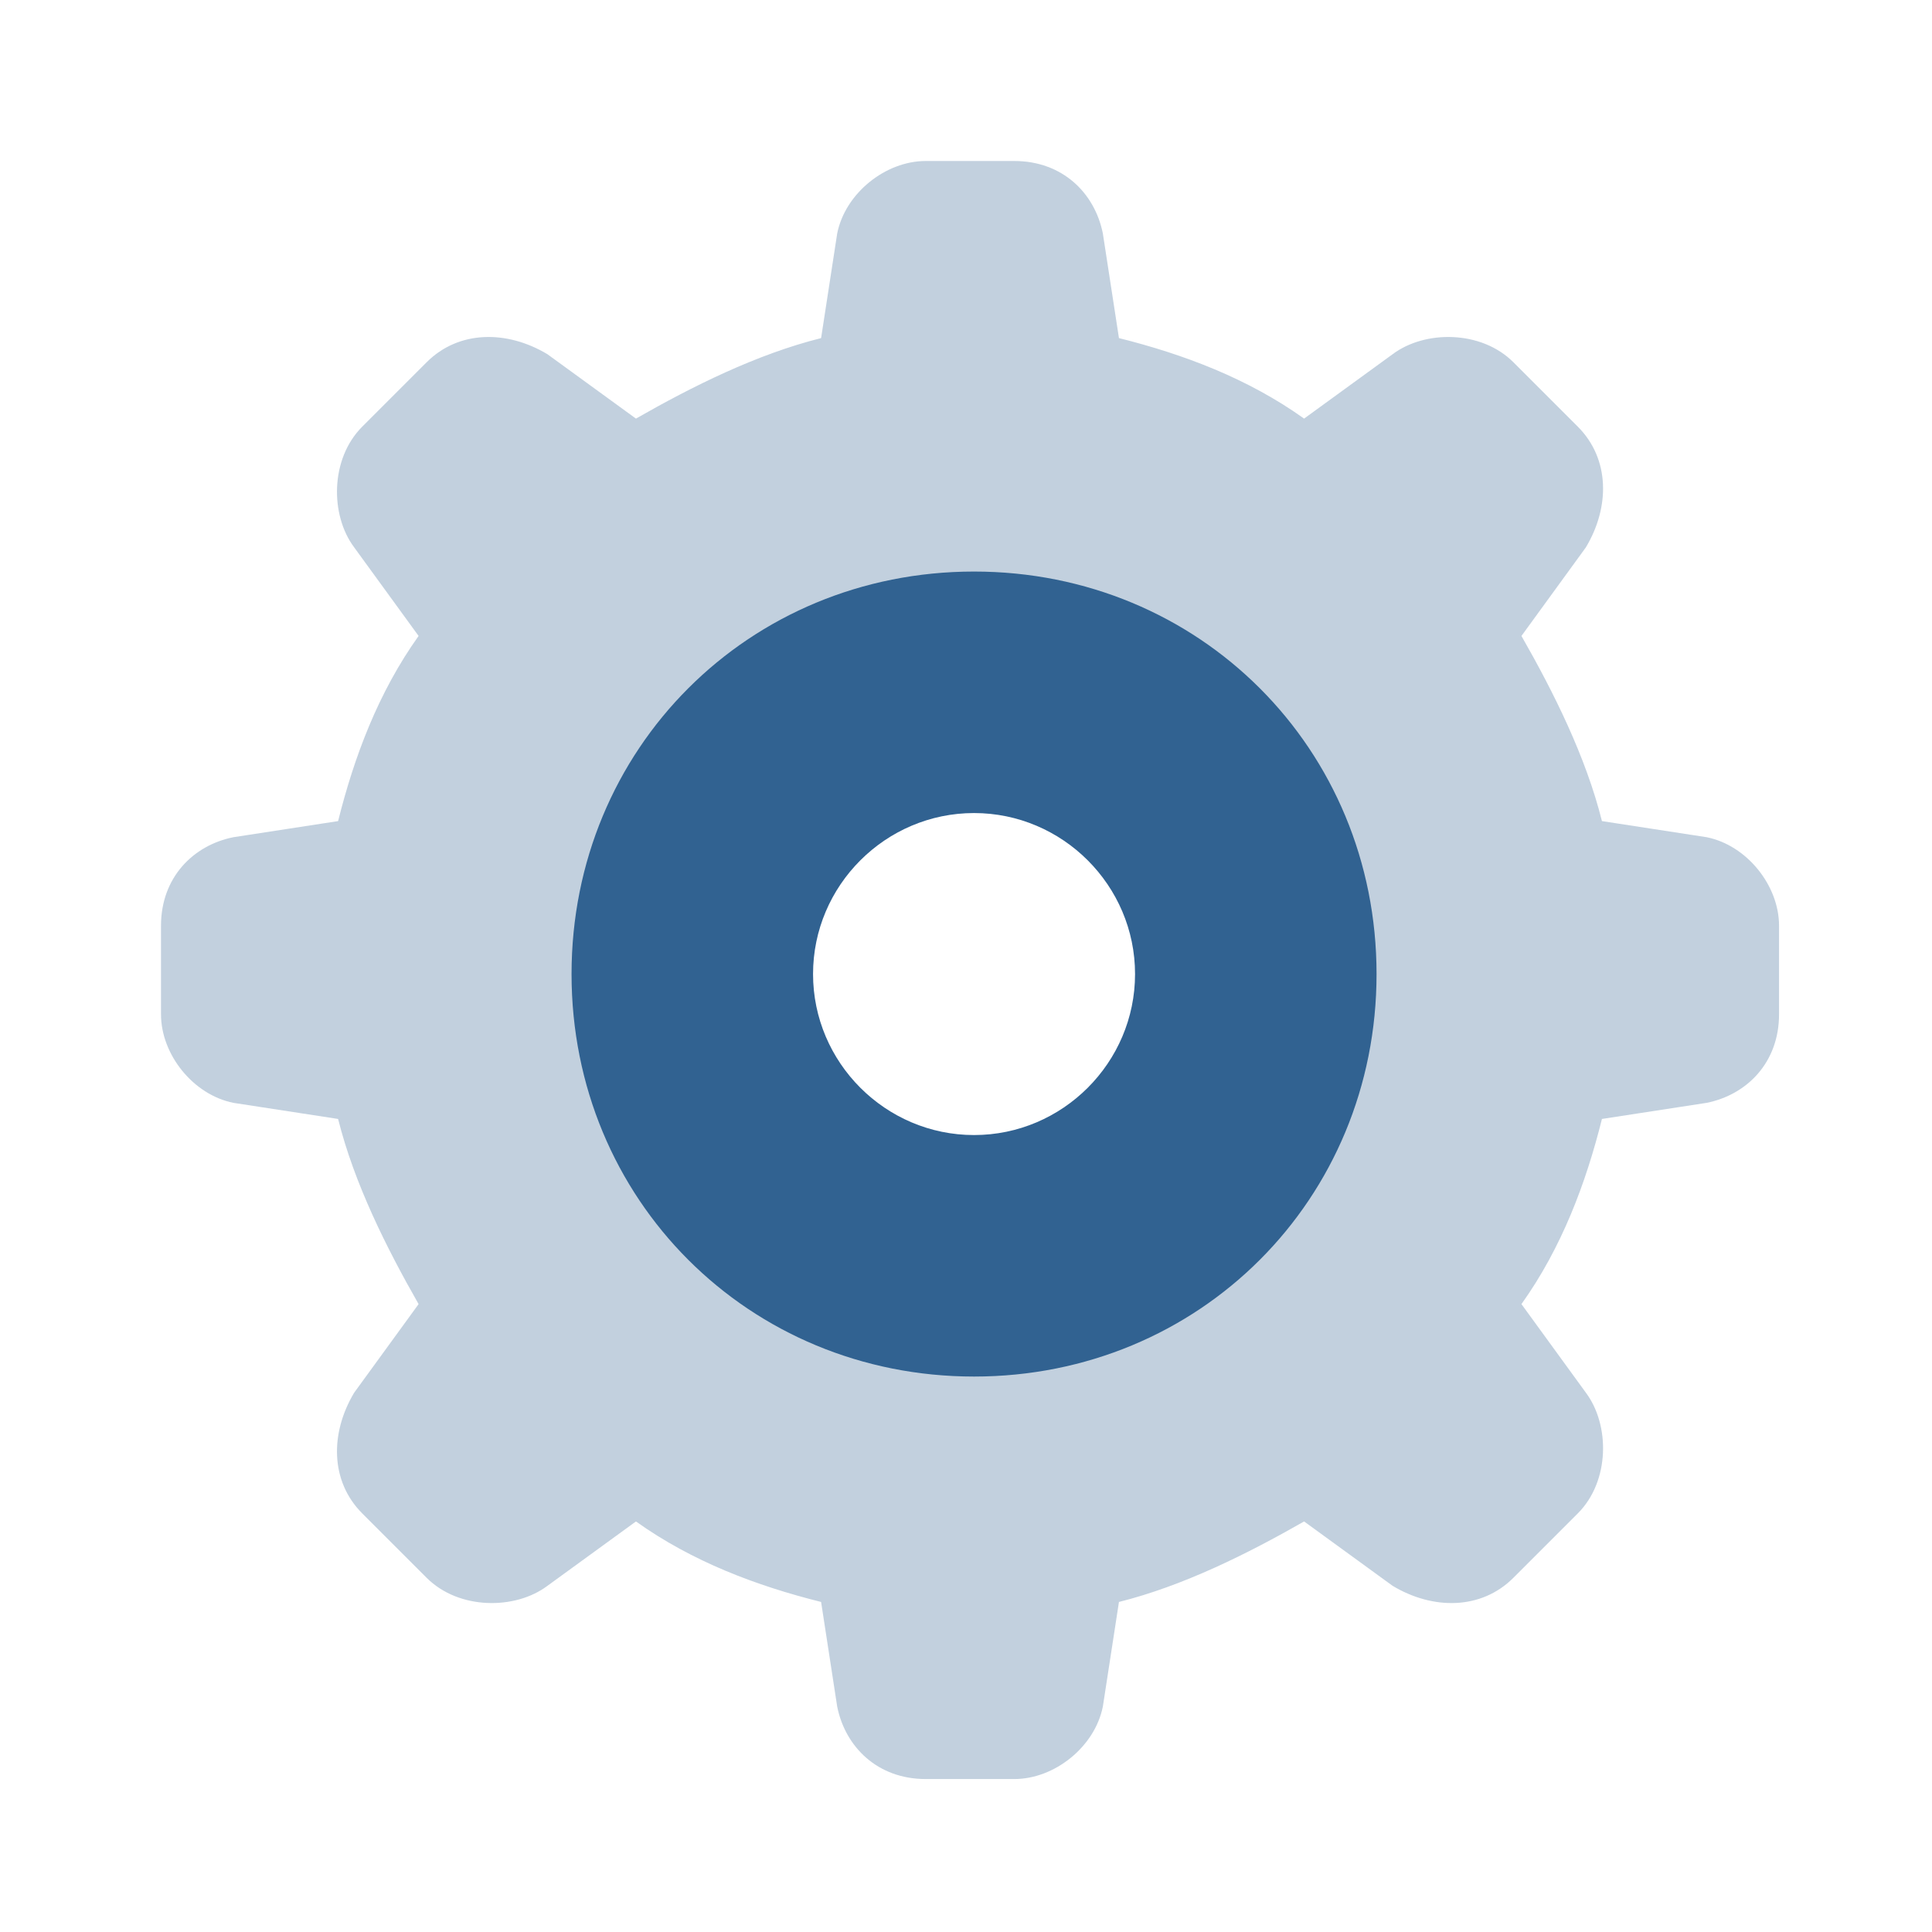
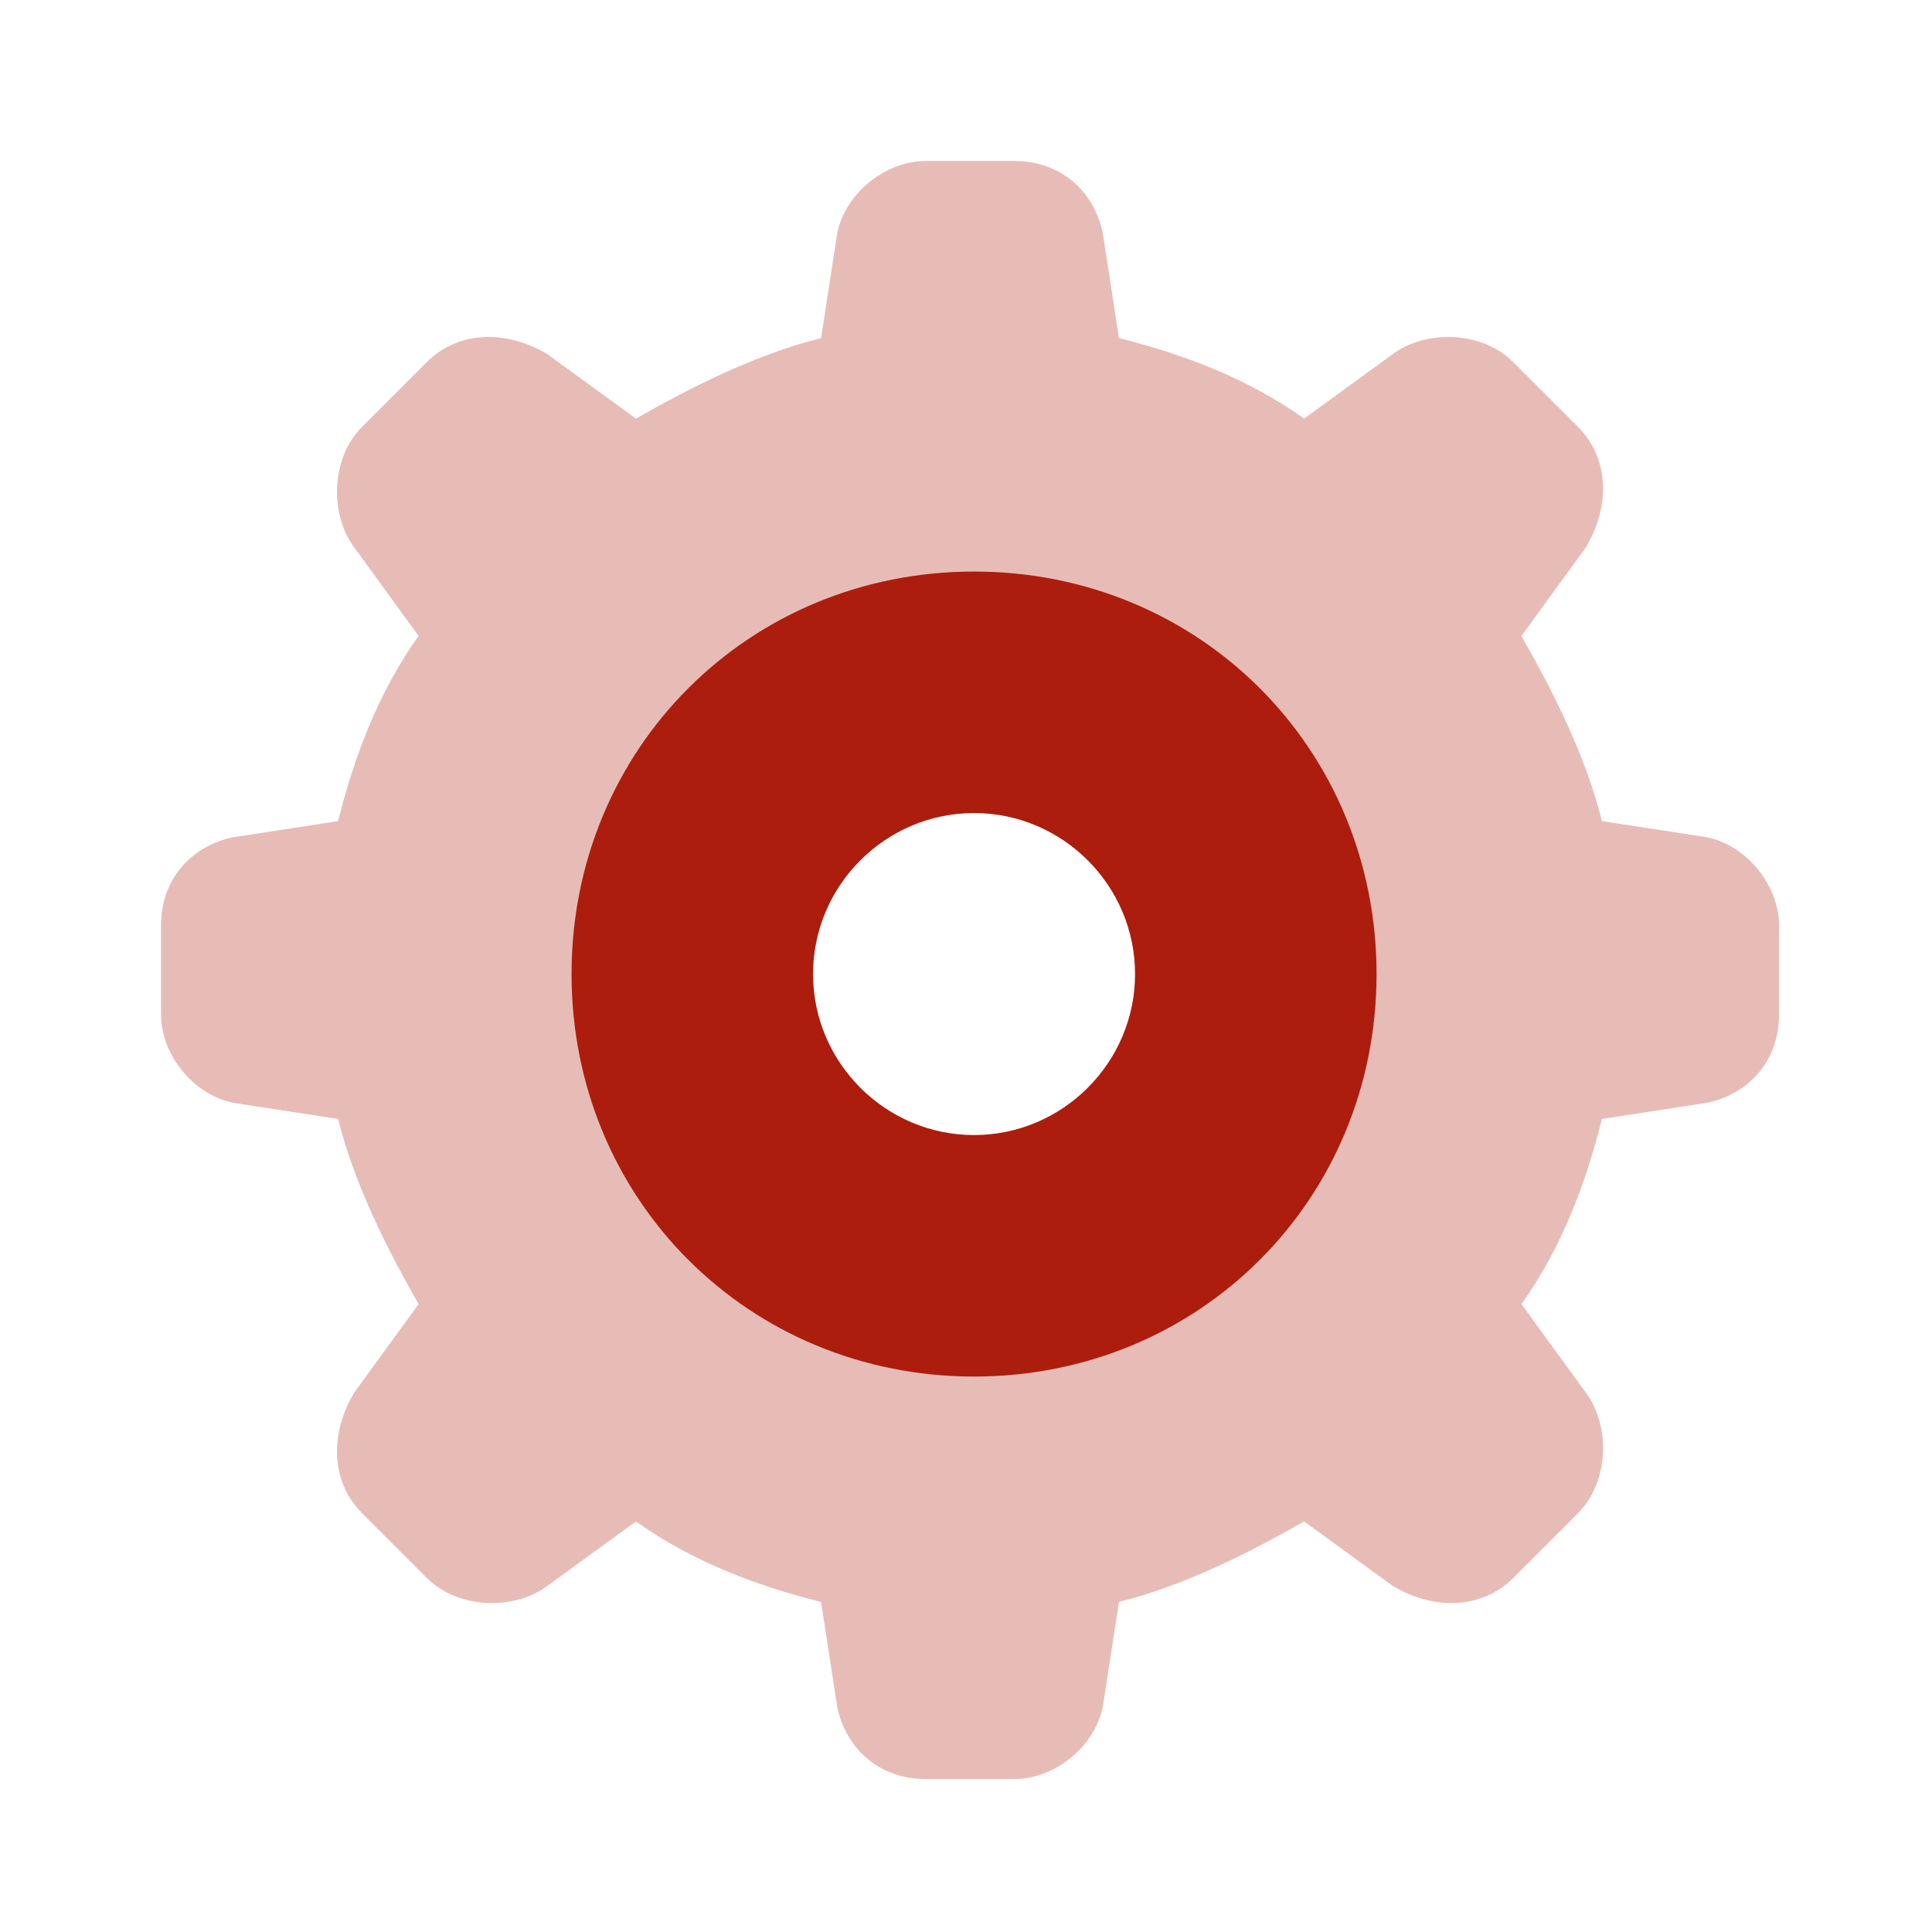
<svg xmlns="http://www.w3.org/2000/svg" width="24" height="24" viewBox="0 0 24 24" fill="none">
-   <path opacity="0.3" d="M22.1 11.5V12.6C22.1 13.2 21.7 13.6 21.2 13.7L19.9 13.9C19.7 14.7 19.4 15.5 18.9 16.2L19.7 17.3C20 17.7 20 18.4 19.6 18.8L18.8 19.6C18.4 20 17.8 20 17.3 19.7L16.2 18.9C15.5 19.3 14.7 19.7 13.9 19.9L13.7 21.2C13.6 21.7 13.1 22.1 12.6 22.1H11.5C10.9 22.1 10.5 21.7 10.4 21.2L10.2 19.9C9.4 19.7 8.6 19.4 7.9 18.9L6.8 19.7C6.4 20 5.7 20 5.3 19.6L4.5 18.8C4.1 18.4 4.1 17.8 4.4 17.3L5.2 16.2C4.8 15.5 4.4 14.7 4.2 13.9L2.9 13.7C2.4 13.6 2 13.1 2 12.6V11.5C2 10.9 2.4 10.5 2.9 10.4L4.2 10.2C4.4 9.4 4.7 8.6 5.2 7.9L4.4 6.8C4.1 6.4 4.1 5.7 4.5 5.3L5.3 4.5C5.7 4.1 6.3 4.1 6.8 4.4L7.9 5.2C8.6 4.8 9.4 4.4 10.2 4.2L10.4 2.9C10.5 2.4 11 2 11.5 2H12.6C13.2 2 13.6 2.4 13.7 2.9L13.9 4.2C14.7 4.4 15.5 4.7 16.2 5.2L17.3 4.4C17.7 4.1 18.4 4.1 18.8 4.5L19.6 5.3C20 5.7 20 6.3 19.7 6.8L18.9 7.9C19.3 8.6 19.7 9.4 19.9 10.2L21.2 10.4C21.7 10.5 22.1 11 22.1 11.5ZM12.1 8.6C10.2 8.6 8.6 10.2 8.6 12.1C8.6 14 10.2 15.6 12.1 15.6C14 15.6 15.6 14 15.6 12.1C15.6 10.2 14 8.6 12.1 8.6Z" fill="#316291" />
-   <path d="M17.1 12.1C17.1 14.9 14.9 17.1 12.1 17.1C9.3 17.1 7.1 14.9 7.1 12.1C7.1 9.3 9.3 7.1 12.1 7.1C14.9 7.1 17.1 9.3 17.1 12.1ZM12.1 10.1C11 10.1 10.1 11 10.1 12.1C10.1 13.2 11 14.1 12.1 14.1C13.2 14.1 14.1 13.2 14.1 12.1C14.1 11 13.2 10.1 12.1 10.1Z" fill="#316291" />
+   <path opacity="0.3" d="M22.1 11.5V12.6C22.1 13.2 21.7 13.6 21.2 13.7L19.9 13.9C19.7 14.7 19.4 15.5 18.9 16.2L19.7 17.3C20 17.7 20 18.4 19.6 18.8L18.8 19.6C18.4 20 17.8 20 17.3 19.7L16.2 18.9C15.5 19.3 14.7 19.7 13.9 19.9L13.7 21.2C13.6 21.7 13.1 22.1 12.6 22.1H11.5C10.9 22.1 10.5 21.7 10.4 21.2L10.2 19.9C9.4 19.7 8.6 19.4 7.9 18.9L6.8 19.7C6.4 20 5.7 20 5.3 19.6L4.5 18.8C4.1 18.4 4.1 17.8 4.4 17.3L5.2 16.2C4.8 15.5 4.4 14.7 4.2 13.9L2.9 13.7C2.4 13.6 2 13.1 2 12.6V11.5C2 10.9 2.4 10.5 2.9 10.4L4.2 10.2C4.4 9.4 4.7 8.6 5.2 7.9L4.4 6.8C4.1 6.4 4.1 5.7 4.5 5.3L5.3 4.5C5.7 4.1 6.3 4.1 6.8 4.4L7.9 5.2C8.6 4.8 9.4 4.4 10.2 4.2L10.4 2.9C10.5 2.4 11 2 11.5 2H12.6C13.2 2 13.6 2.4 13.7 2.9L13.9 4.2C14.7 4.4 15.5 4.7 16.2 5.2L17.3 4.4C17.7 4.1 18.4 4.1 18.8 4.5L19.6 5.3C20 5.7 20 6.3 19.7 6.8L18.9 7.9C19.3 8.6 19.7 9.4 19.9 10.2L21.2 10.4C21.7 10.5 22.1 11 22.1 11.5ZM12.1 8.6C10.2 8.6 8.6 10.2 8.6 12.1C8.6 14 10.2 15.6 12.1 15.6C14 15.6 15.6 14 15.6 12.1C15.6 10.2 14 8.6 12.1 8.6Z" fill="#AD1D0D" />
+   <path d="M17.1 12.1C17.1 14.9 14.9 17.1 12.1 17.1C9.3 17.1 7.1 14.9 7.1 12.1C7.1 9.3 9.3 7.1 12.1 7.1C14.9 7.1 17.1 9.3 17.1 12.1ZM12.1 10.1C11 10.1 10.1 11 10.1 12.1C10.1 13.2 11 14.1 12.1 14.1C13.2 14.1 14.1 13.2 14.1 12.1C14.1 11 13.2 10.1 12.1 10.1Z" fill="#AD1D0D" />
</svg>
